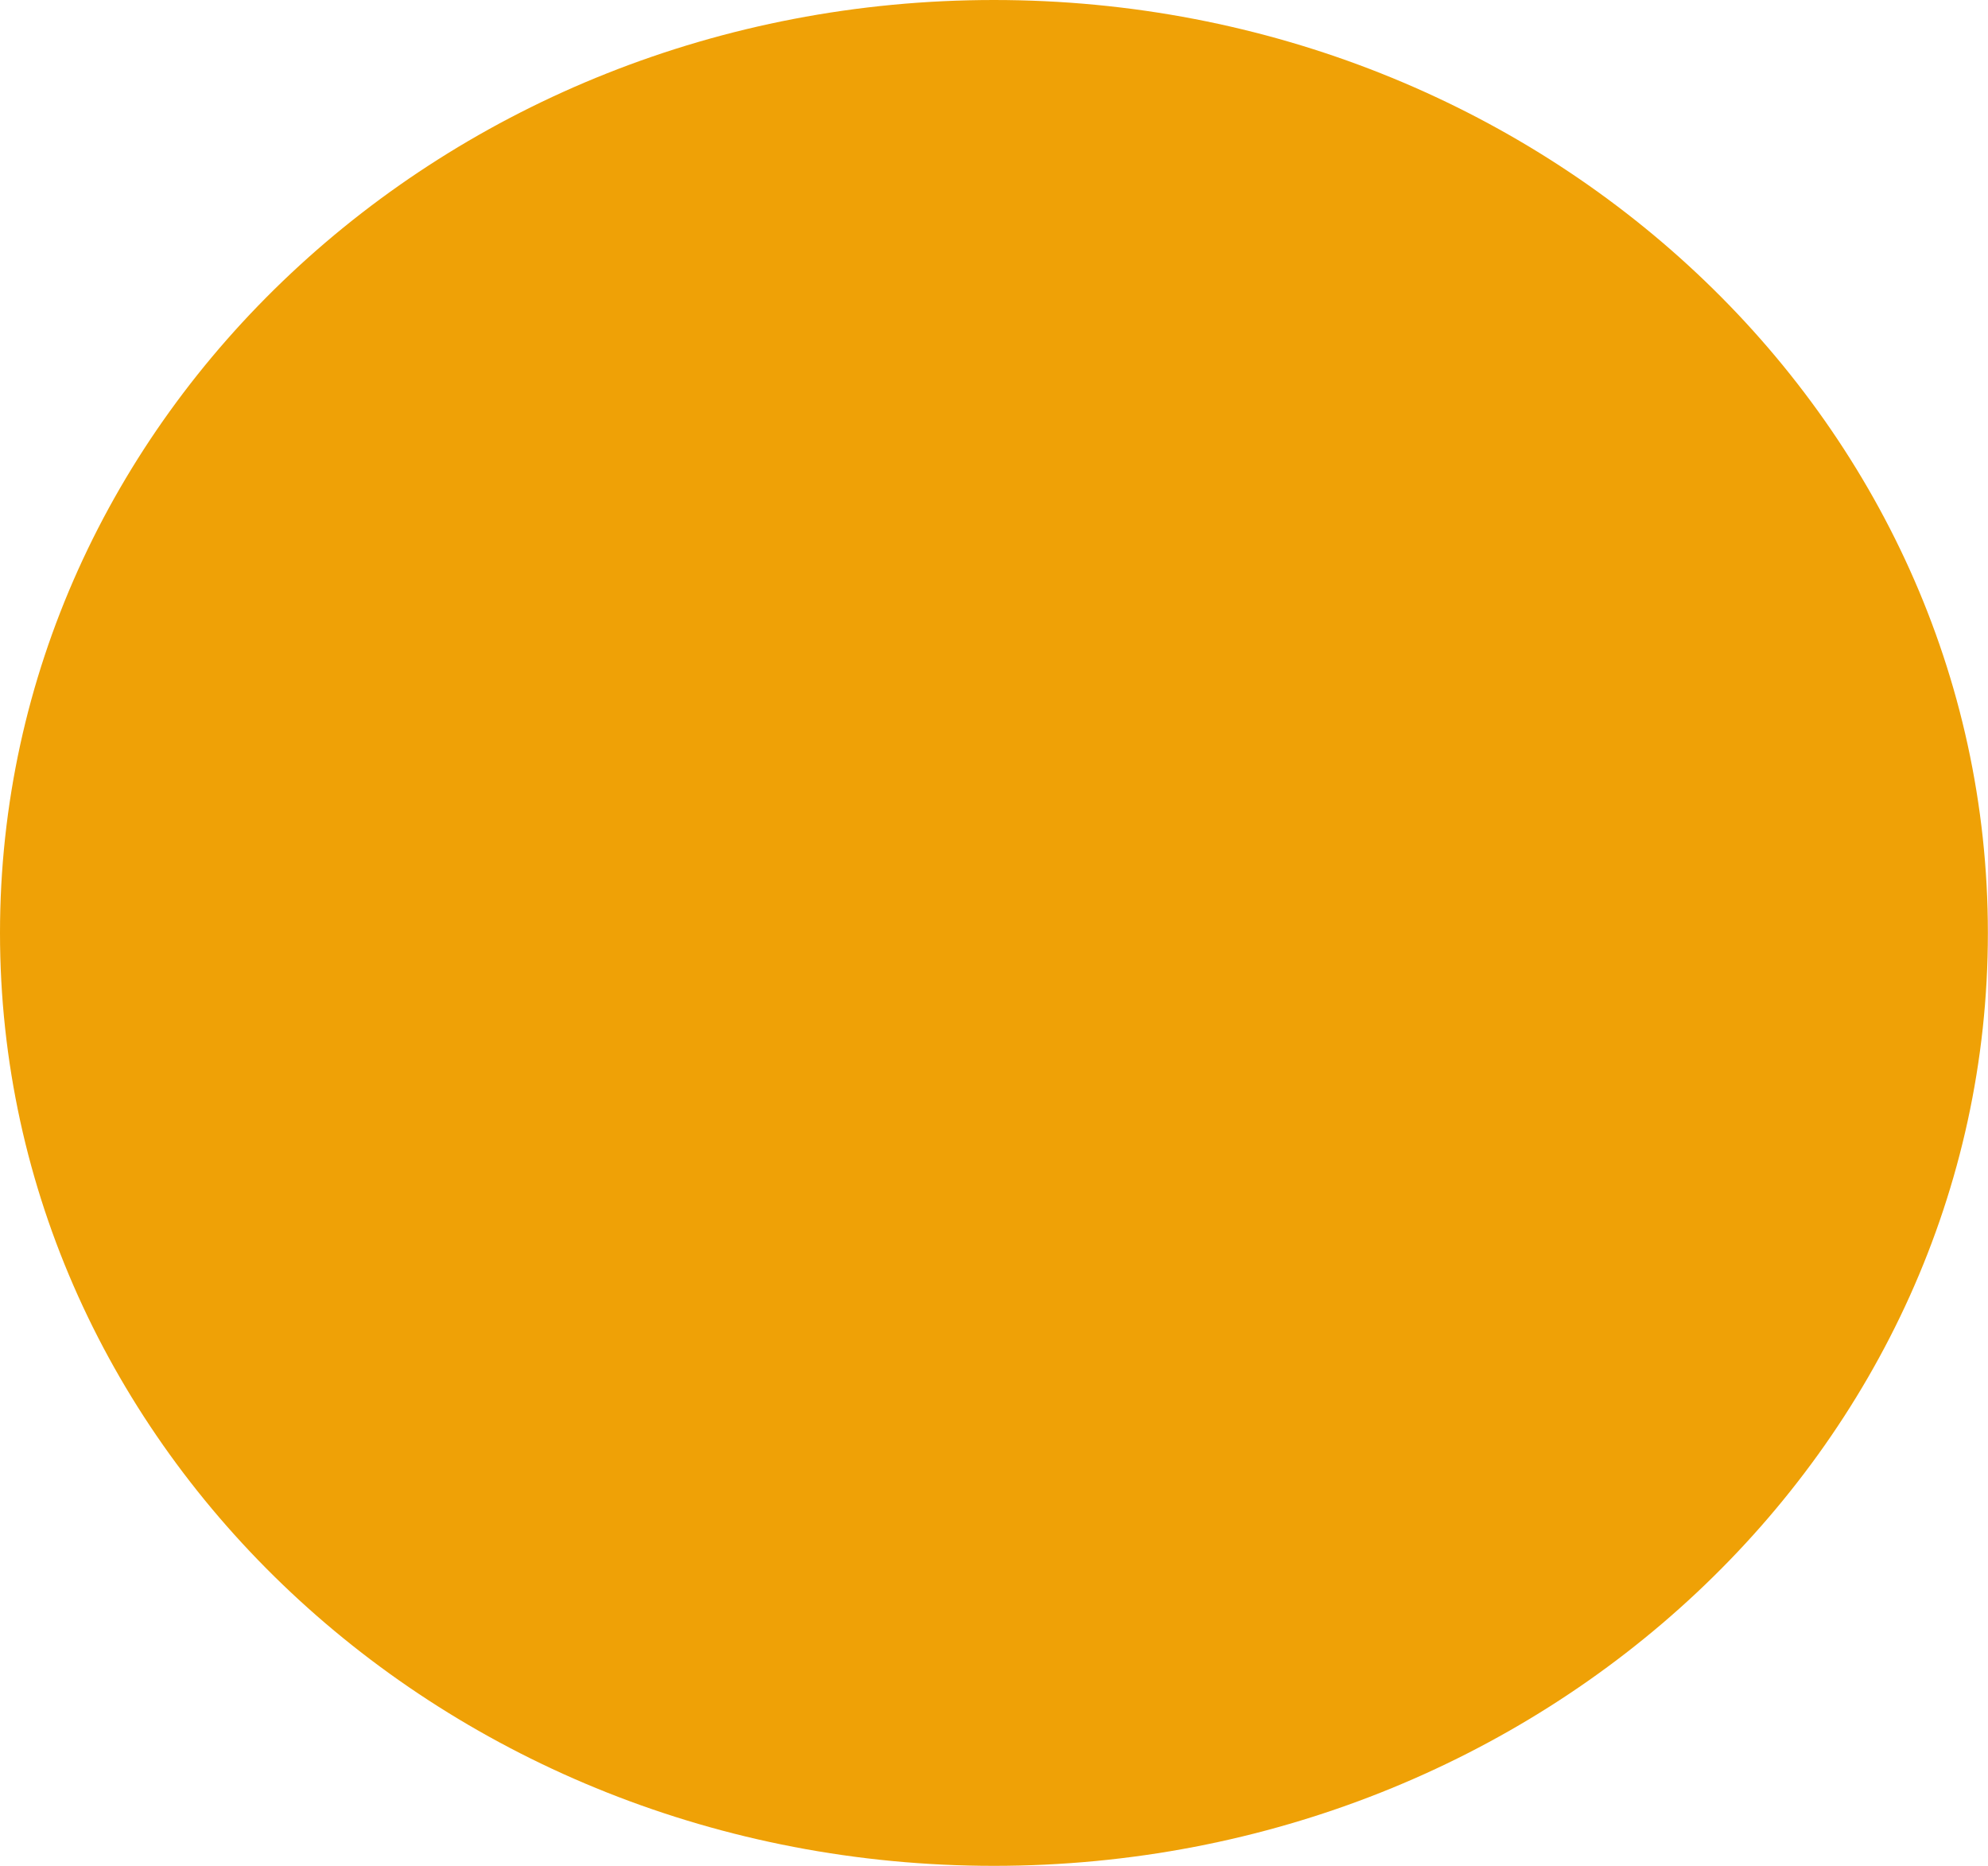
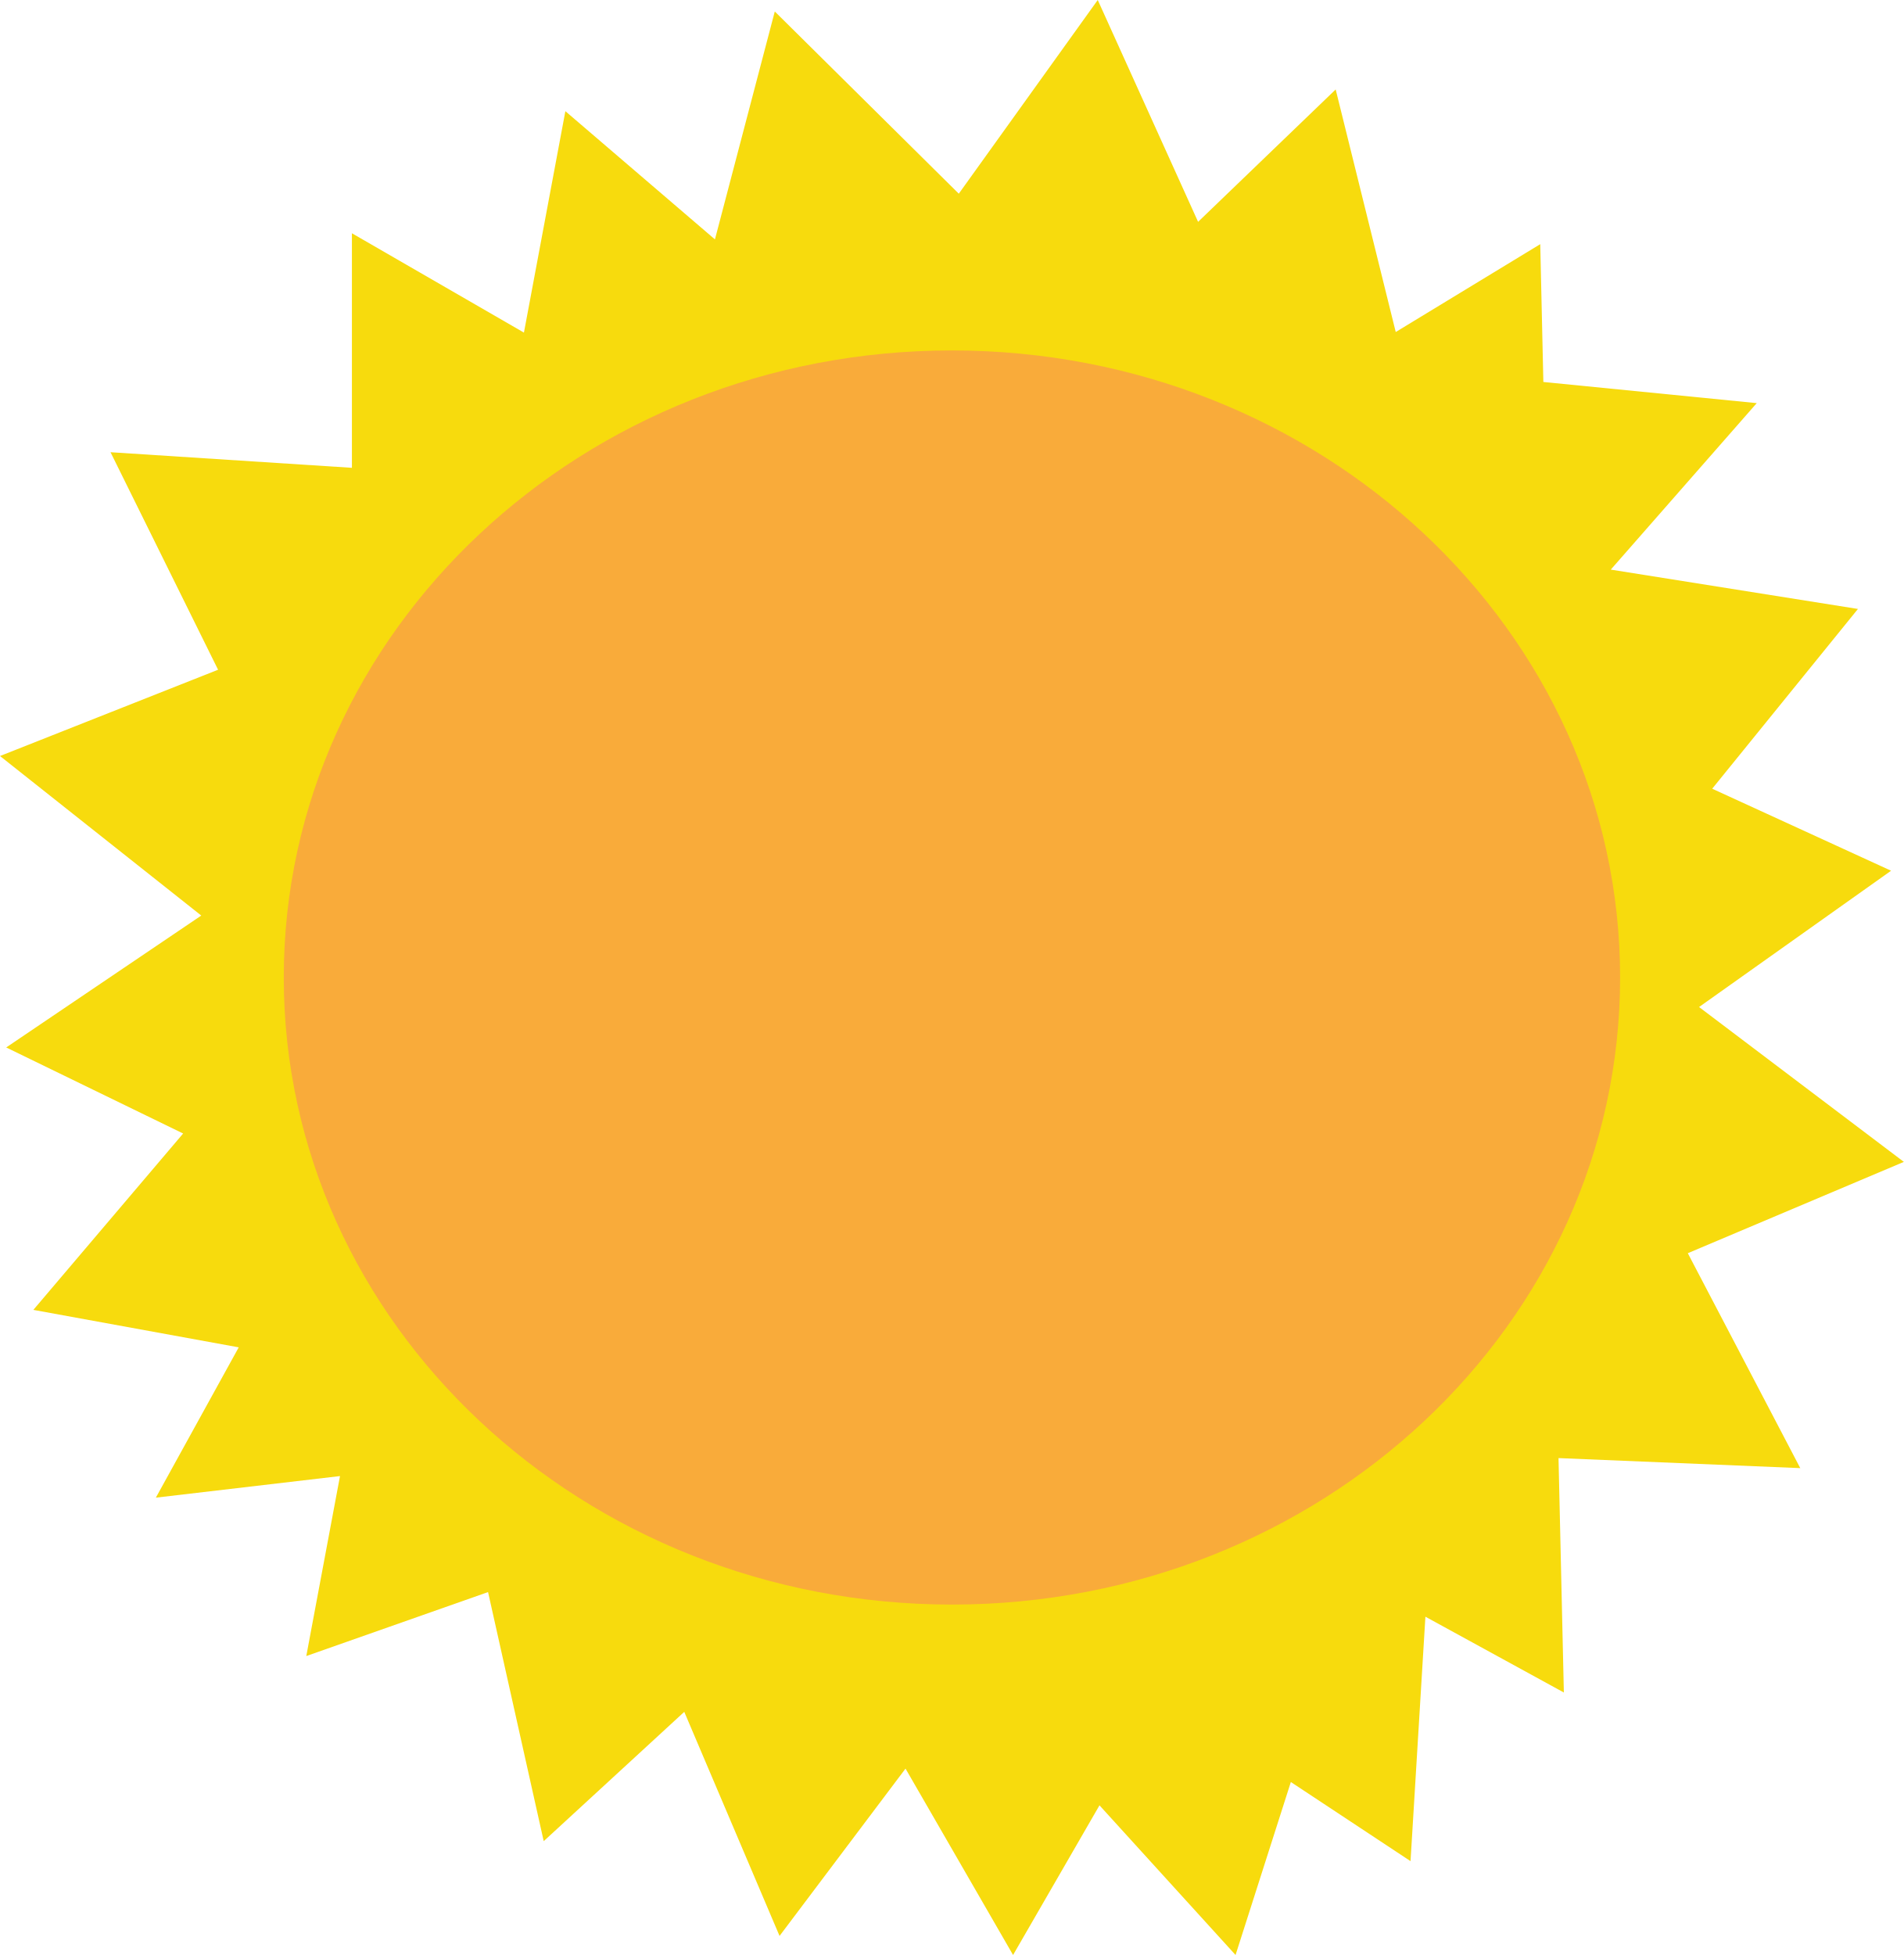
- <svg xmlns="http://www.w3.org/2000/svg" id="Layer_1" data-name="Layer 1" viewBox="0 0 164.25 154.12">
+ <svg xmlns="http://www.w3.org/2000/svg" id="Layer_1" data-name="Layer 1" viewBox="0 0 263.74 270.8">
  <defs>
-     <style>.cls-1{fill:#efa106;}</style>
+     <style>.cls-1{fill:#f7db0d;}.cls-2{fill:#f9ab3a;}</style>
  </defs>
-   <ellipse class="cls-1" cx="82.12" cy="77.06" rx="82.12" ry="77.06" />
+   <polygon class="cls-1" points="233.81 173.59 263.74 160.94 235.37 139.49 261.97 120.61 237.19 109.25 257.38 84.35 223.14 78.9 243.36 55.84 213.8 52.91 213.37 33.82 193.35 45.99 185.03 12.39 165.97 30.73 152.07 0 132.82 26.83 107.33 1.59 99.04 33.16 78.32 15.4 72.58 46.07 48.75 32.31 48.75 64.8 15.31 62.64 30.21 92.77 0 104.72 27.88 126.82 0.86 145.09 25.37 157.01 4.62 181.44 33.07 186.63 21.59 207.45 47.1 204.46 42.43 229.39 67.61 220.53 75.32 255.03 94.79 237.12 107.99 268.16 125.44 244.98 140.34 270.8 152.31 250.07 171.16 270.8 178.82 246.84 195.4 257.8 197.46 223.94 216.64 234.44 215.9 201.97 249.39 203.36 233.81 173.59" />
+   <ellipse class="cls-2" cx="131.87" cy="135.4" rx="92.56" ry="86.86" />
</svg>
